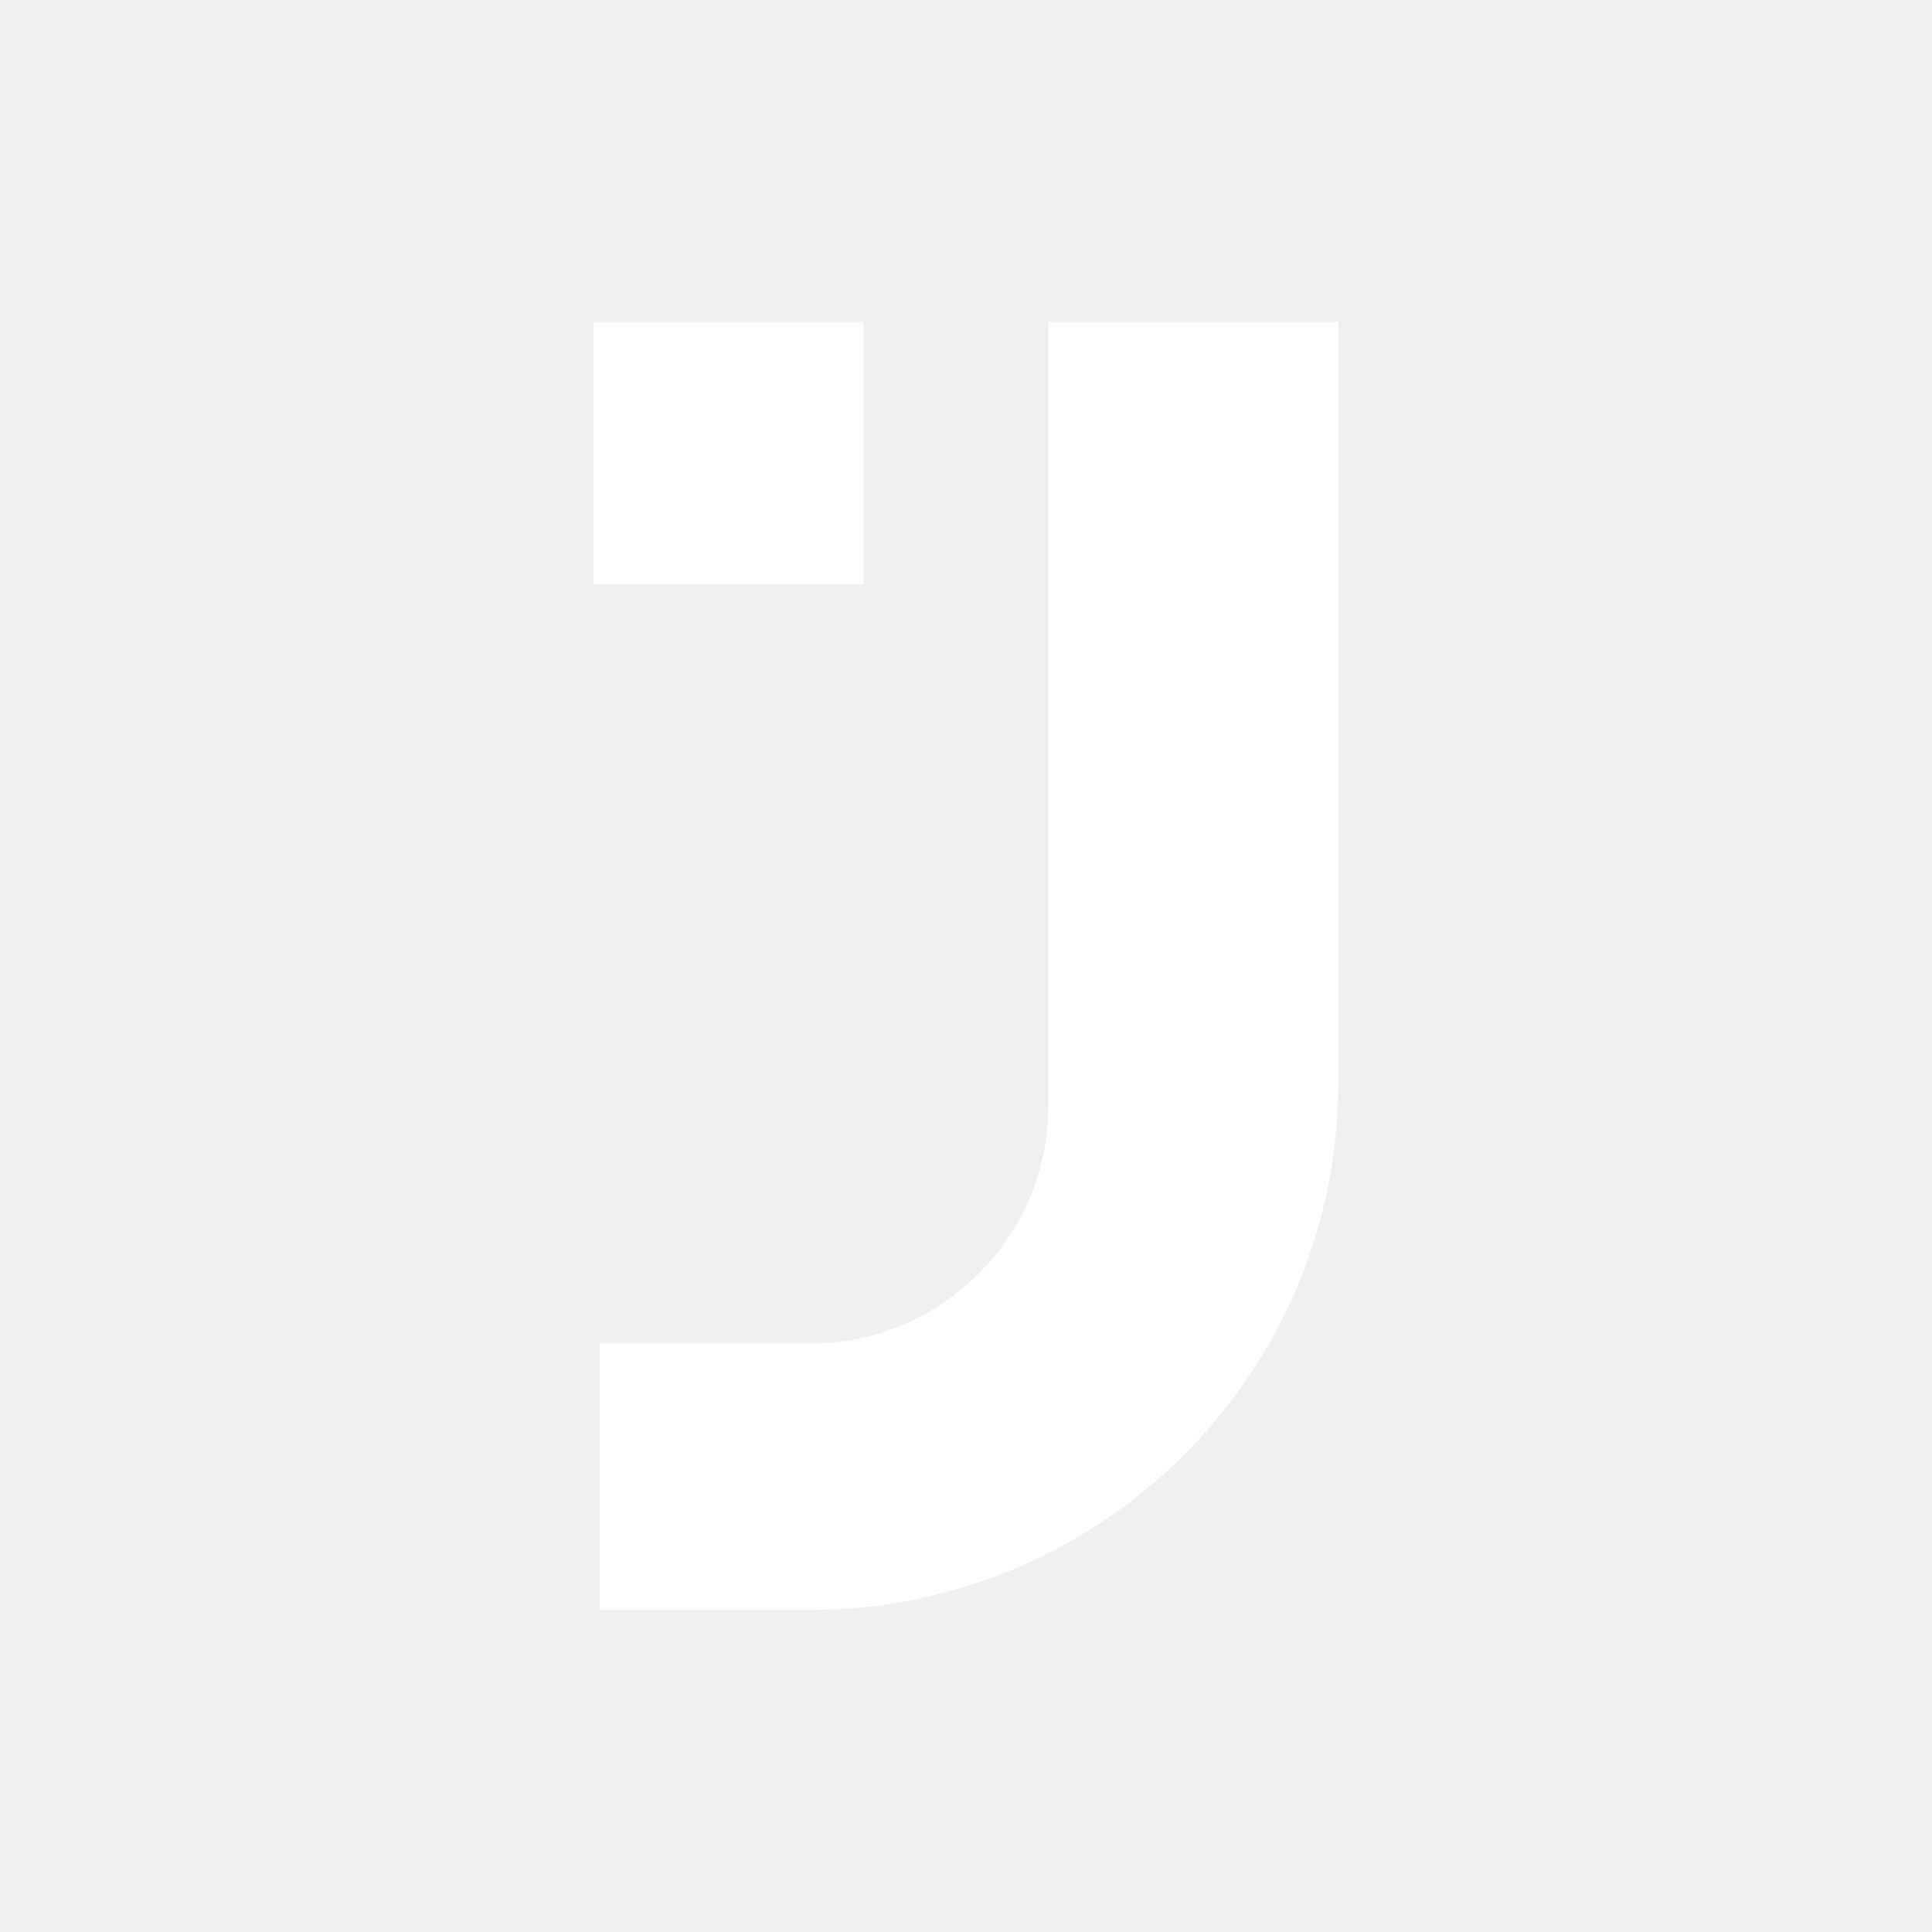
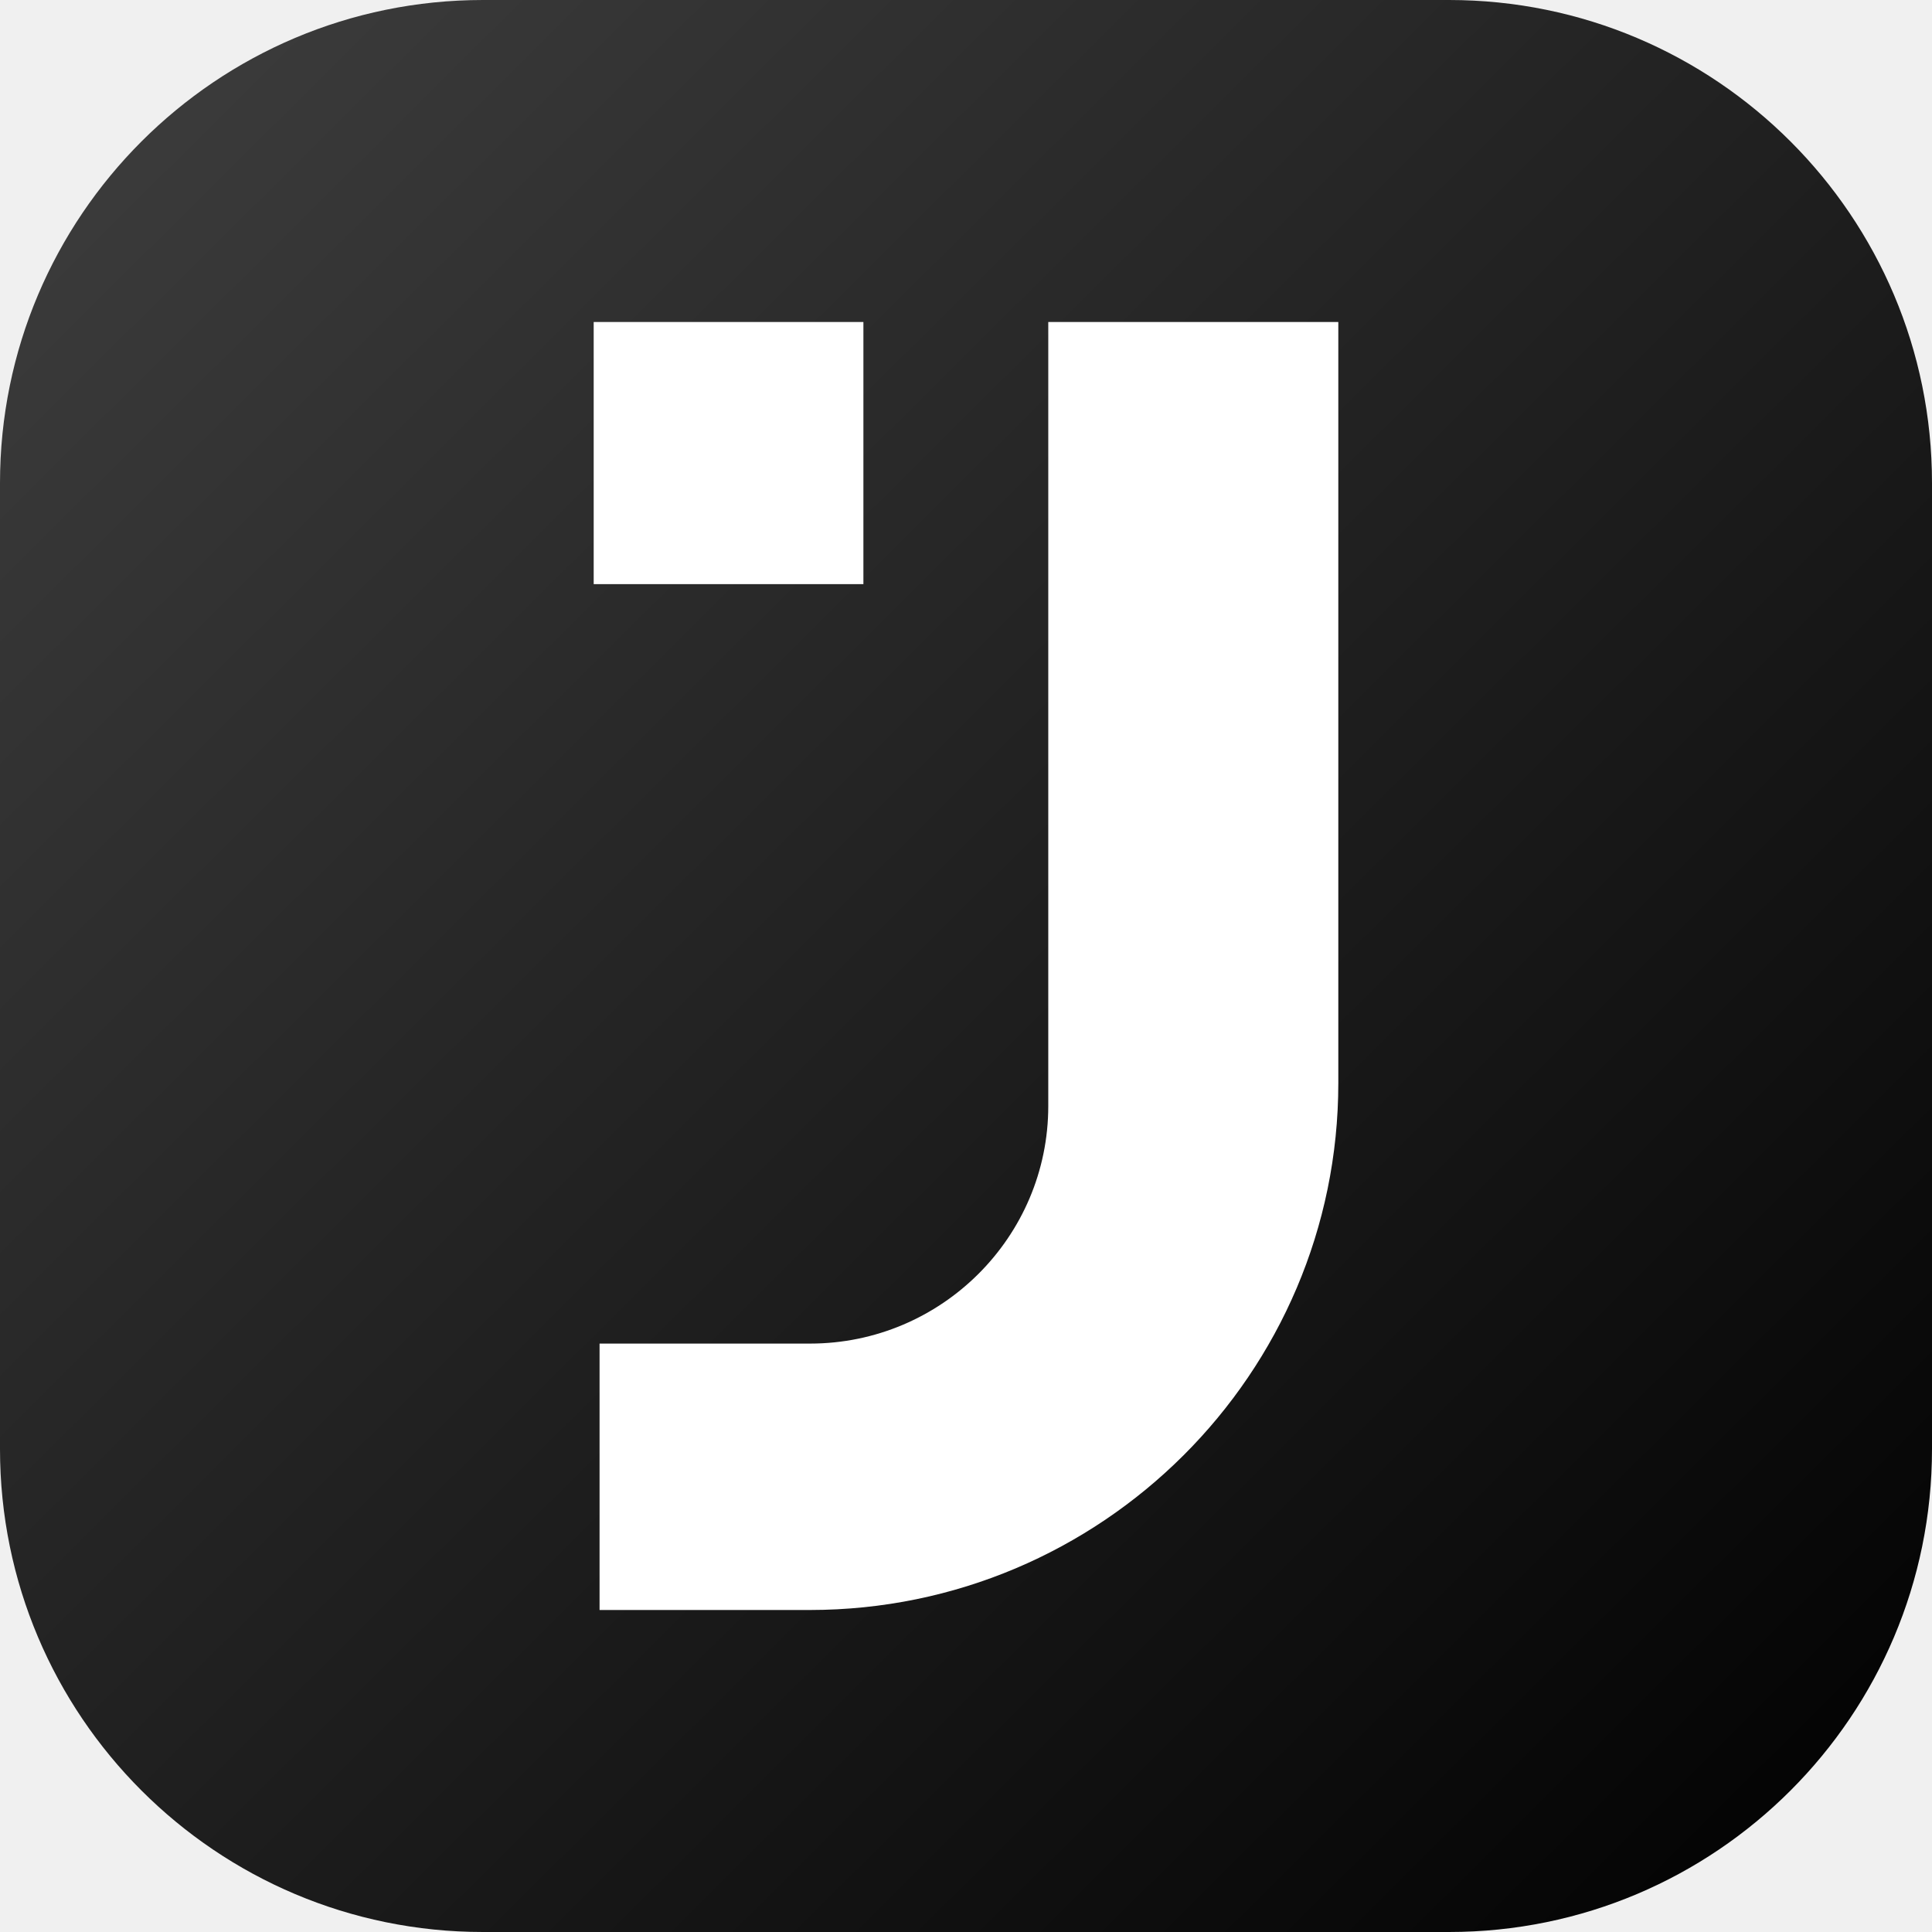
<svg xmlns="http://www.w3.org/2000/svg" width="48" height="48" viewBox="0 0 48 48" fill="none">
-   <path fill-rule="evenodd" clip-rule="evenodd" d="M14.75 8H21.451V14.513H14.75V8ZM33.25 8V26.909C33.25 34.127 27.362 39.996 20.125 40H14.896V33.381H20.125C23.389 33.381 26.044 30.732 26.044 27.479V8H33.25Z" fill="white" />
+   <g clip-path="url(#clip0_4564_6485)">
+     <path d="M0 12C0 5.373 5.373 0 12 0H36C42.627 0 48 5.373 48 12V36C48 42.627 42.627 48 36 48H12C5.373 48 0 42.627 0 36V12Z" fill="url(#paint0_linear_4564_6485)" />
+     <path fill-rule="evenodd" clip-rule="evenodd" d="M14.75 8H21.451V14.513H14.75V8ZM33.25 8V26.909C33.25 34.127 27.362 39.996 20.125 40H14.896V33.381H20.125C23.389 33.381 26.044 30.732 26.044 27.479V8H33.25Z" fill="white" />
+   </g>
+   <defs>
+     <linearGradient id="paint0_linear_4564_6485" x1="48" y1="48" x2="0.147" y2="-0.146" gradientUnits="userSpaceOnUse">
+       <stop />
+       <stop offset="1" stop-color="#3F3F3F" />
+     </linearGradient>
+     <clipPath id="clip0_4564_6485">
+       <rect width="48" height="48" fill="white" />
+     </clipPath>
+   </defs>
</svg>
